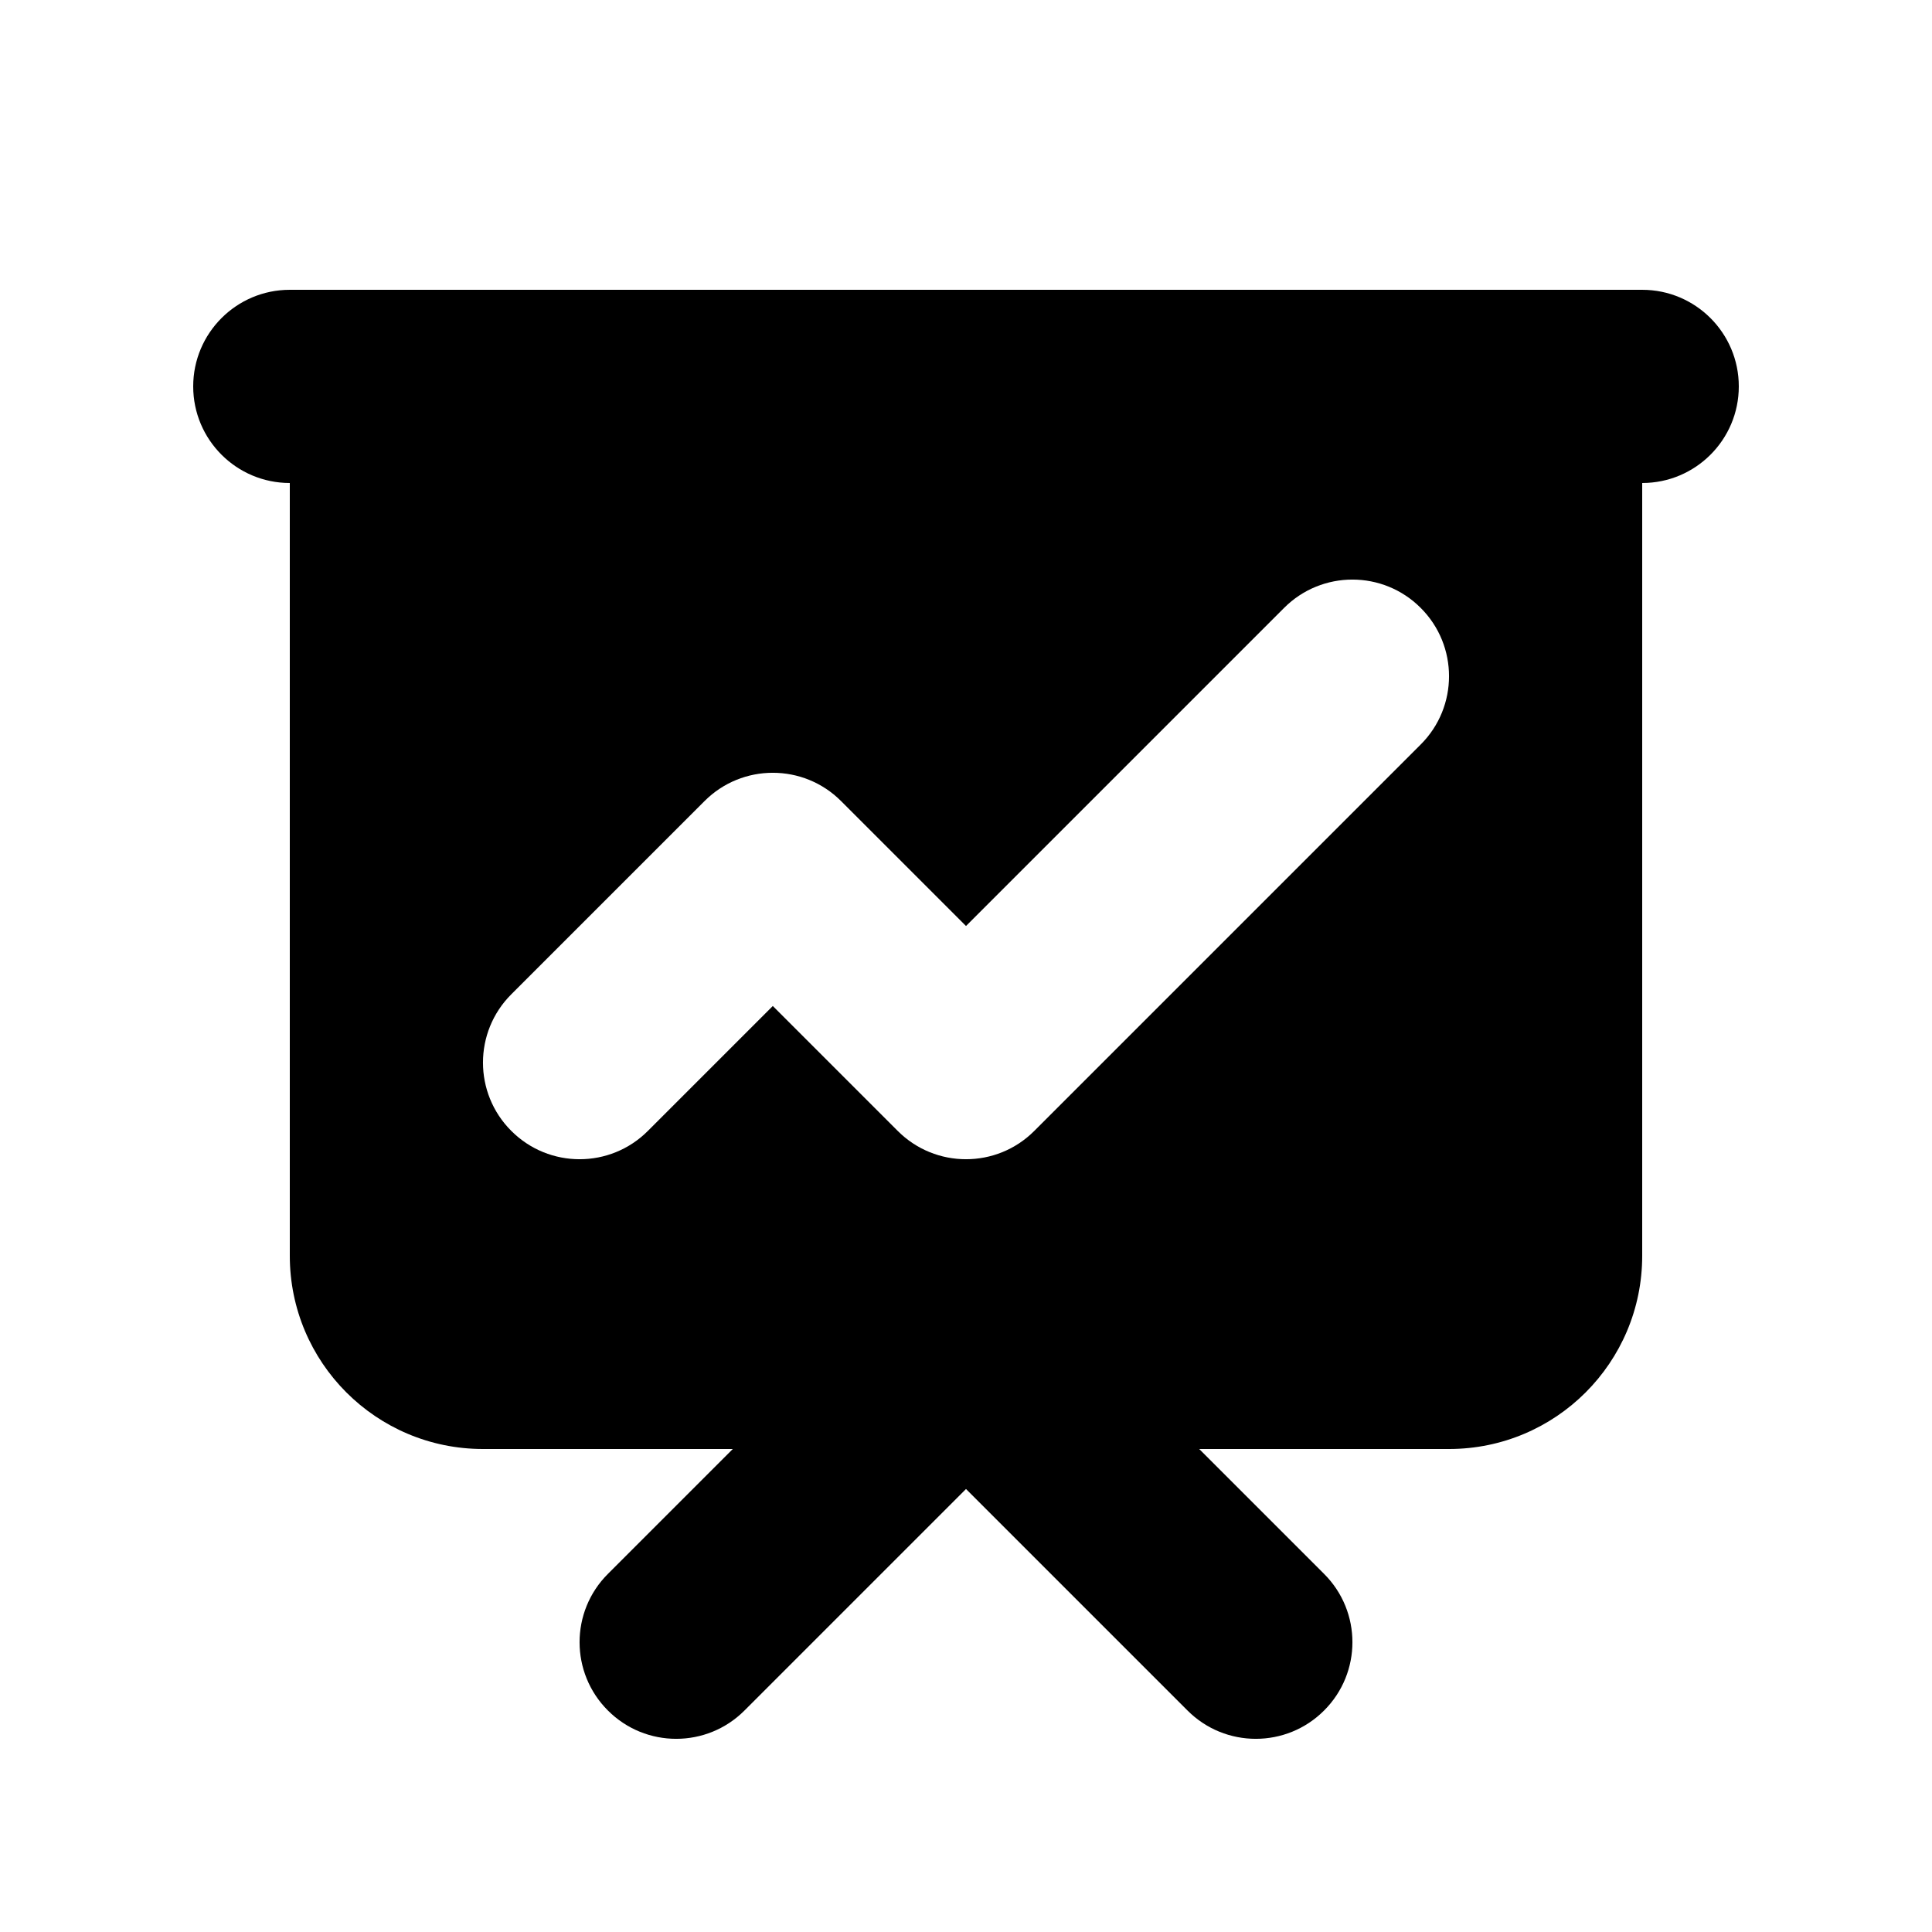
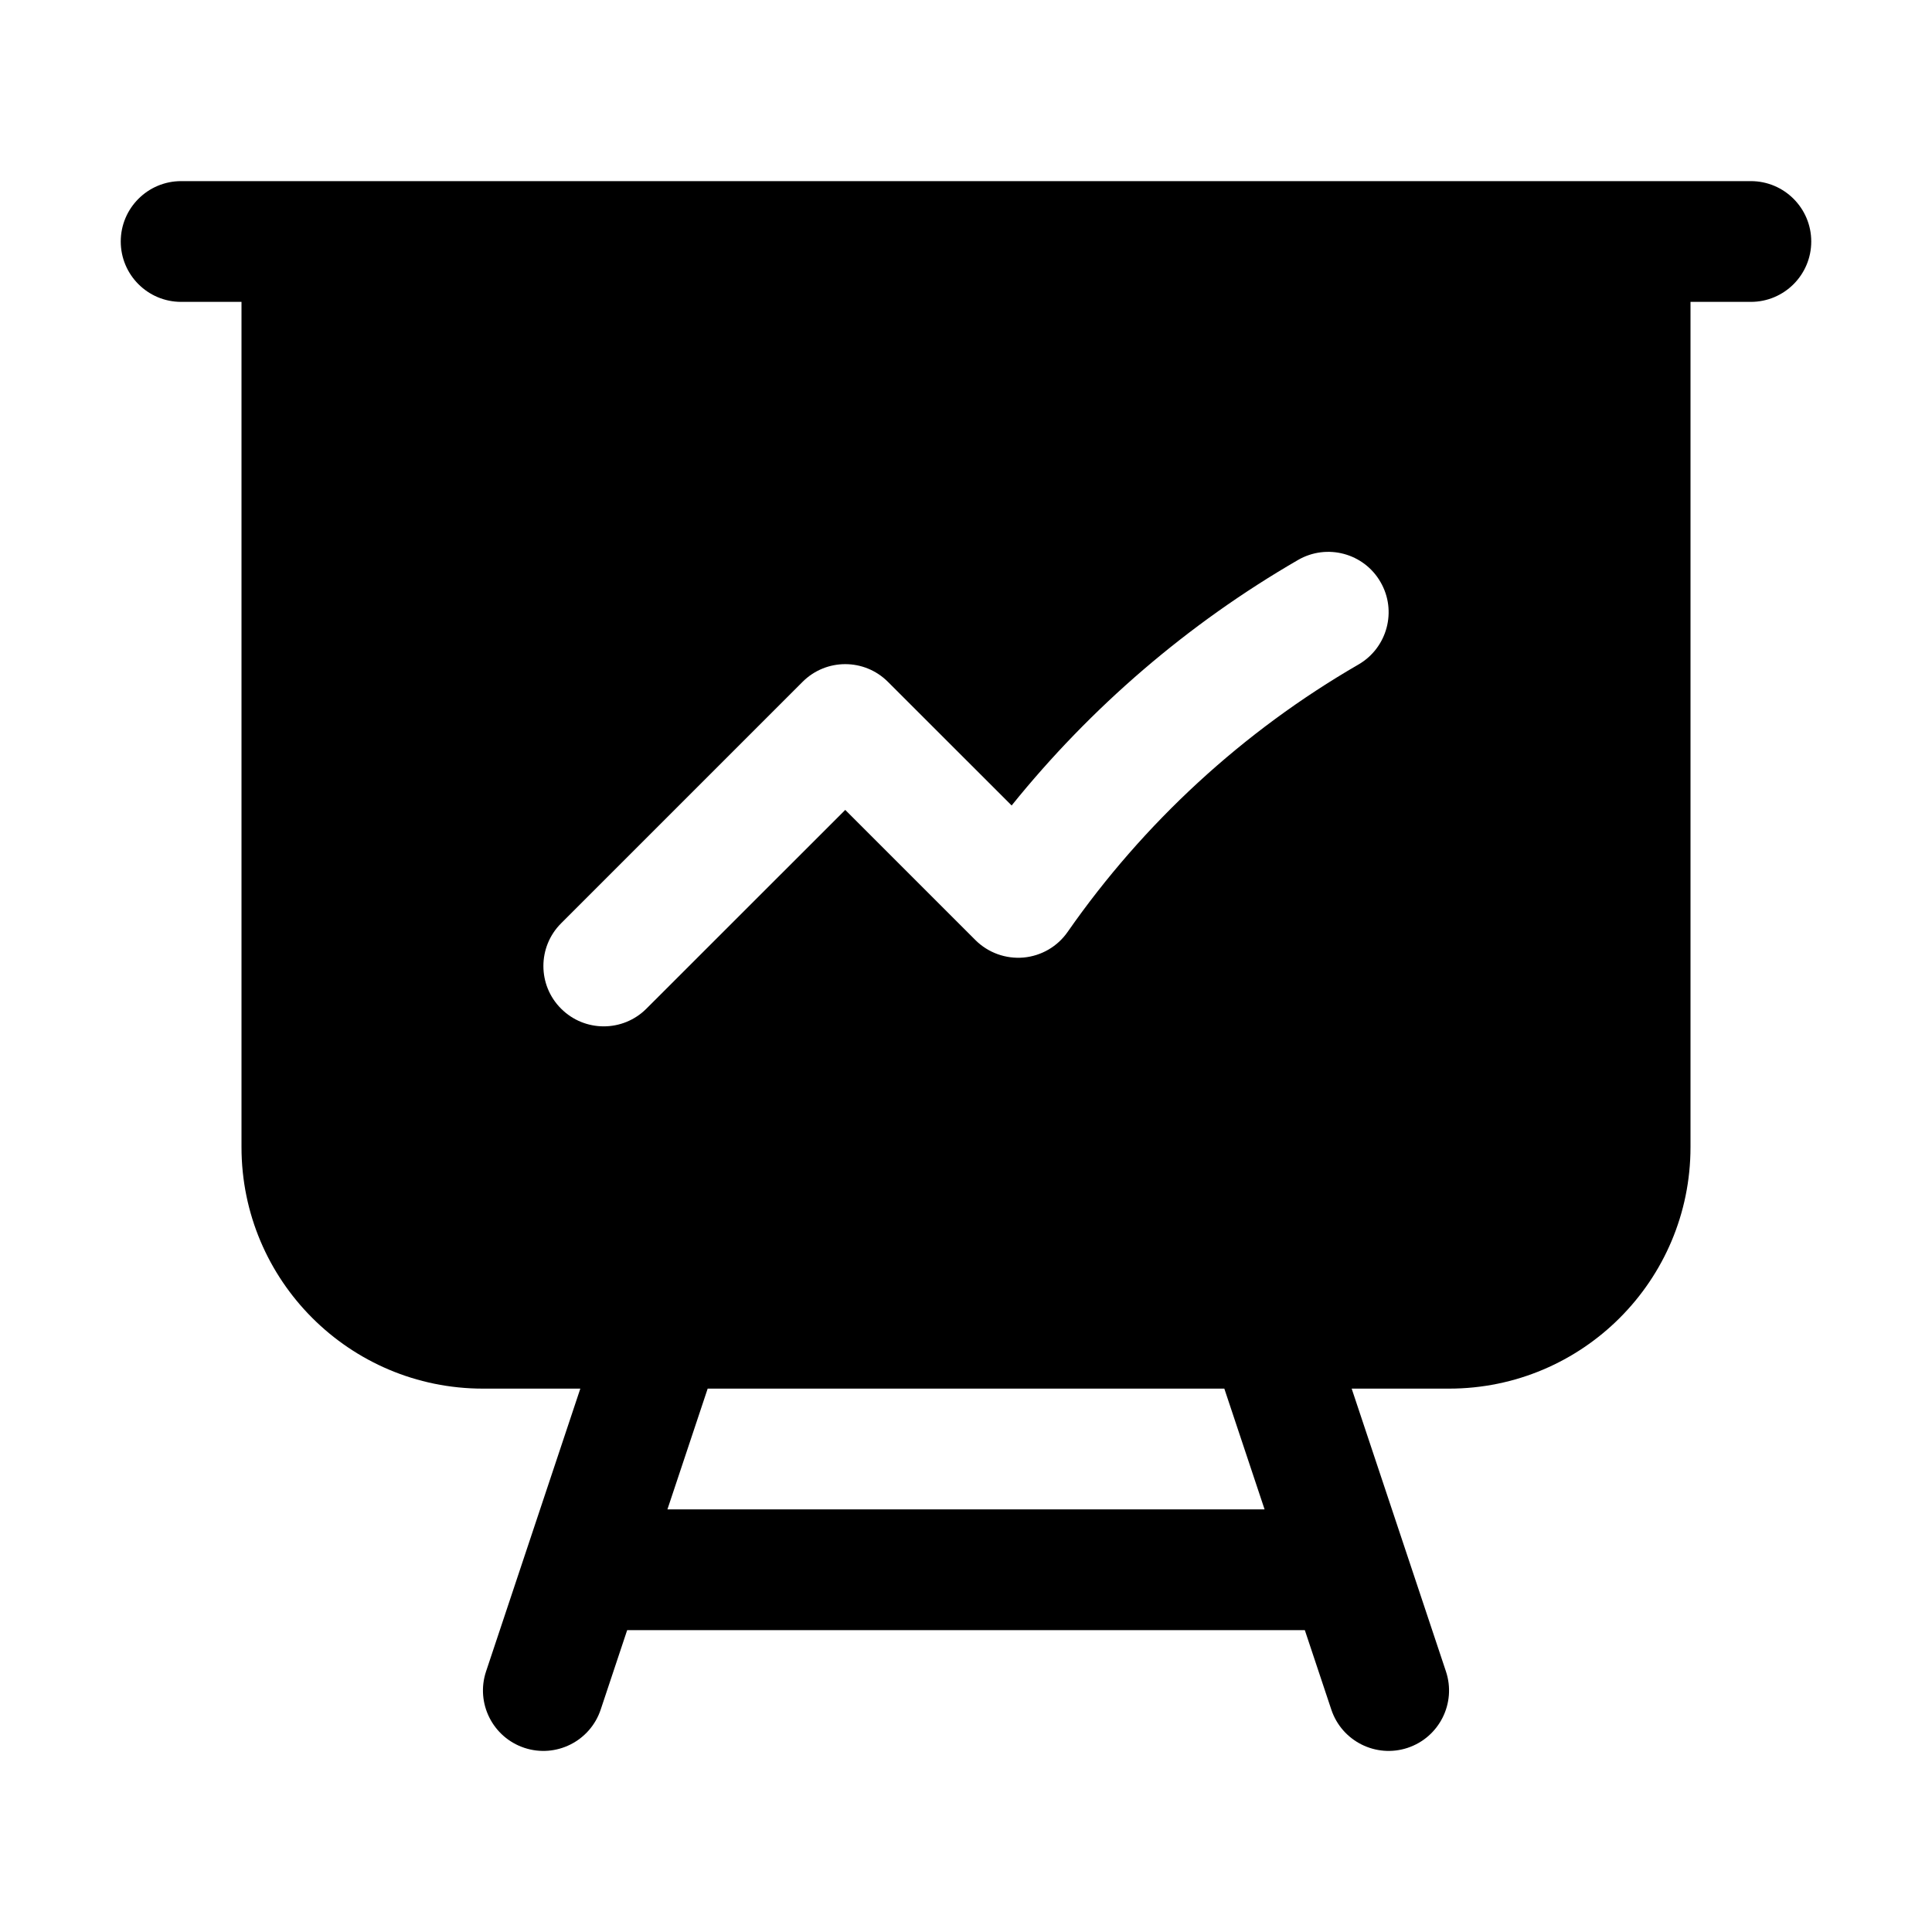
- <svg xmlns="http://www.w3.org/2000/svg" width="20" height="20" viewBox="0 0 20 20" fill="none">
-   <path fill-rule="evenodd" clip-rule="evenodd" d="M3 3C2.448 3 2 3.448 2 4C2 4.552 2.448 5 3 5V13C3 14.105 3.895 15 5 15H7.586L6.293 16.293C5.902 16.683 5.902 17.317 6.293 17.707C6.683 18.098 7.317 18.098 7.707 17.707L10 15.414L12.293 17.707C12.683 18.098 13.317 18.098 13.707 17.707C14.098 17.317 14.098 16.683 13.707 16.293L12.414 15H15C16.105 15 17 14.105 17 13V5C17.552 5 18 4.552 18 4C18 3.448 17.552 3 17 3H3ZM14.707 7.707C15.098 7.317 15.098 6.683 14.707 6.293C14.317 5.902 13.683 5.902 13.293 6.293L10 9.586L8.707 8.293C8.317 7.902 7.683 7.902 7.293 8.293L5.293 10.293C4.902 10.683 4.902 11.317 5.293 11.707C5.683 12.098 6.317 12.098 6.707 11.707L8 10.414L9.293 11.707C9.683 12.098 10.317 12.098 10.707 11.707L14.707 7.707Z" fill="currentColor" />
+ <svg xmlns="http://www.w3.org/2000/svg" width="24" height="24" viewBox="0 0 24 24" fill="none">
+   <path fill-rule="evenodd" clip-rule="evenodd" d="M2.25 2.25C1.836 2.25 1.5 2.586 1.5 3C1.5 3.414 1.836 3.75 2.25 3.75H3V14.25C3 15.907 4.343 17.25 6 17.25H7.209L6.038 20.763C5.907 21.156 6.12 21.581 6.513 21.712C6.906 21.843 7.331 21.63 7.462 21.237L7.791 20.25H16.209L16.538 21.237C16.669 21.63 17.094 21.843 17.487 21.712C17.88 21.581 18.093 21.156 17.962 20.763L16.791 17.25H18C19.657 17.25 21 15.907 21 14.25V3.75H21.75C22.164 3.75 22.5 3.414 22.5 3C22.5 2.586 22.164 2.25 21.75 2.25H2.25ZM8.791 17.25H15.209L15.709 18.75H8.291L8.791 17.25ZM16.875 8.255C17.234 8.047 17.357 7.588 17.149 7.23C16.942 6.871 16.483 6.749 16.125 6.956C14.758 7.747 13.552 8.784 12.567 10.006L11.03 8.47C10.737 8.177 10.263 8.177 9.97 8.47L6.97 11.47C6.677 11.763 6.677 12.238 6.97 12.53C7.263 12.823 7.737 12.823 8.03 12.53L10.5 10.061L12.117 11.678C12.274 11.835 12.493 11.914 12.714 11.895C12.935 11.875 13.136 11.759 13.263 11.576C14.207 10.222 15.441 9.084 16.875 8.255Z" fill="currentColor" />
</svg>
